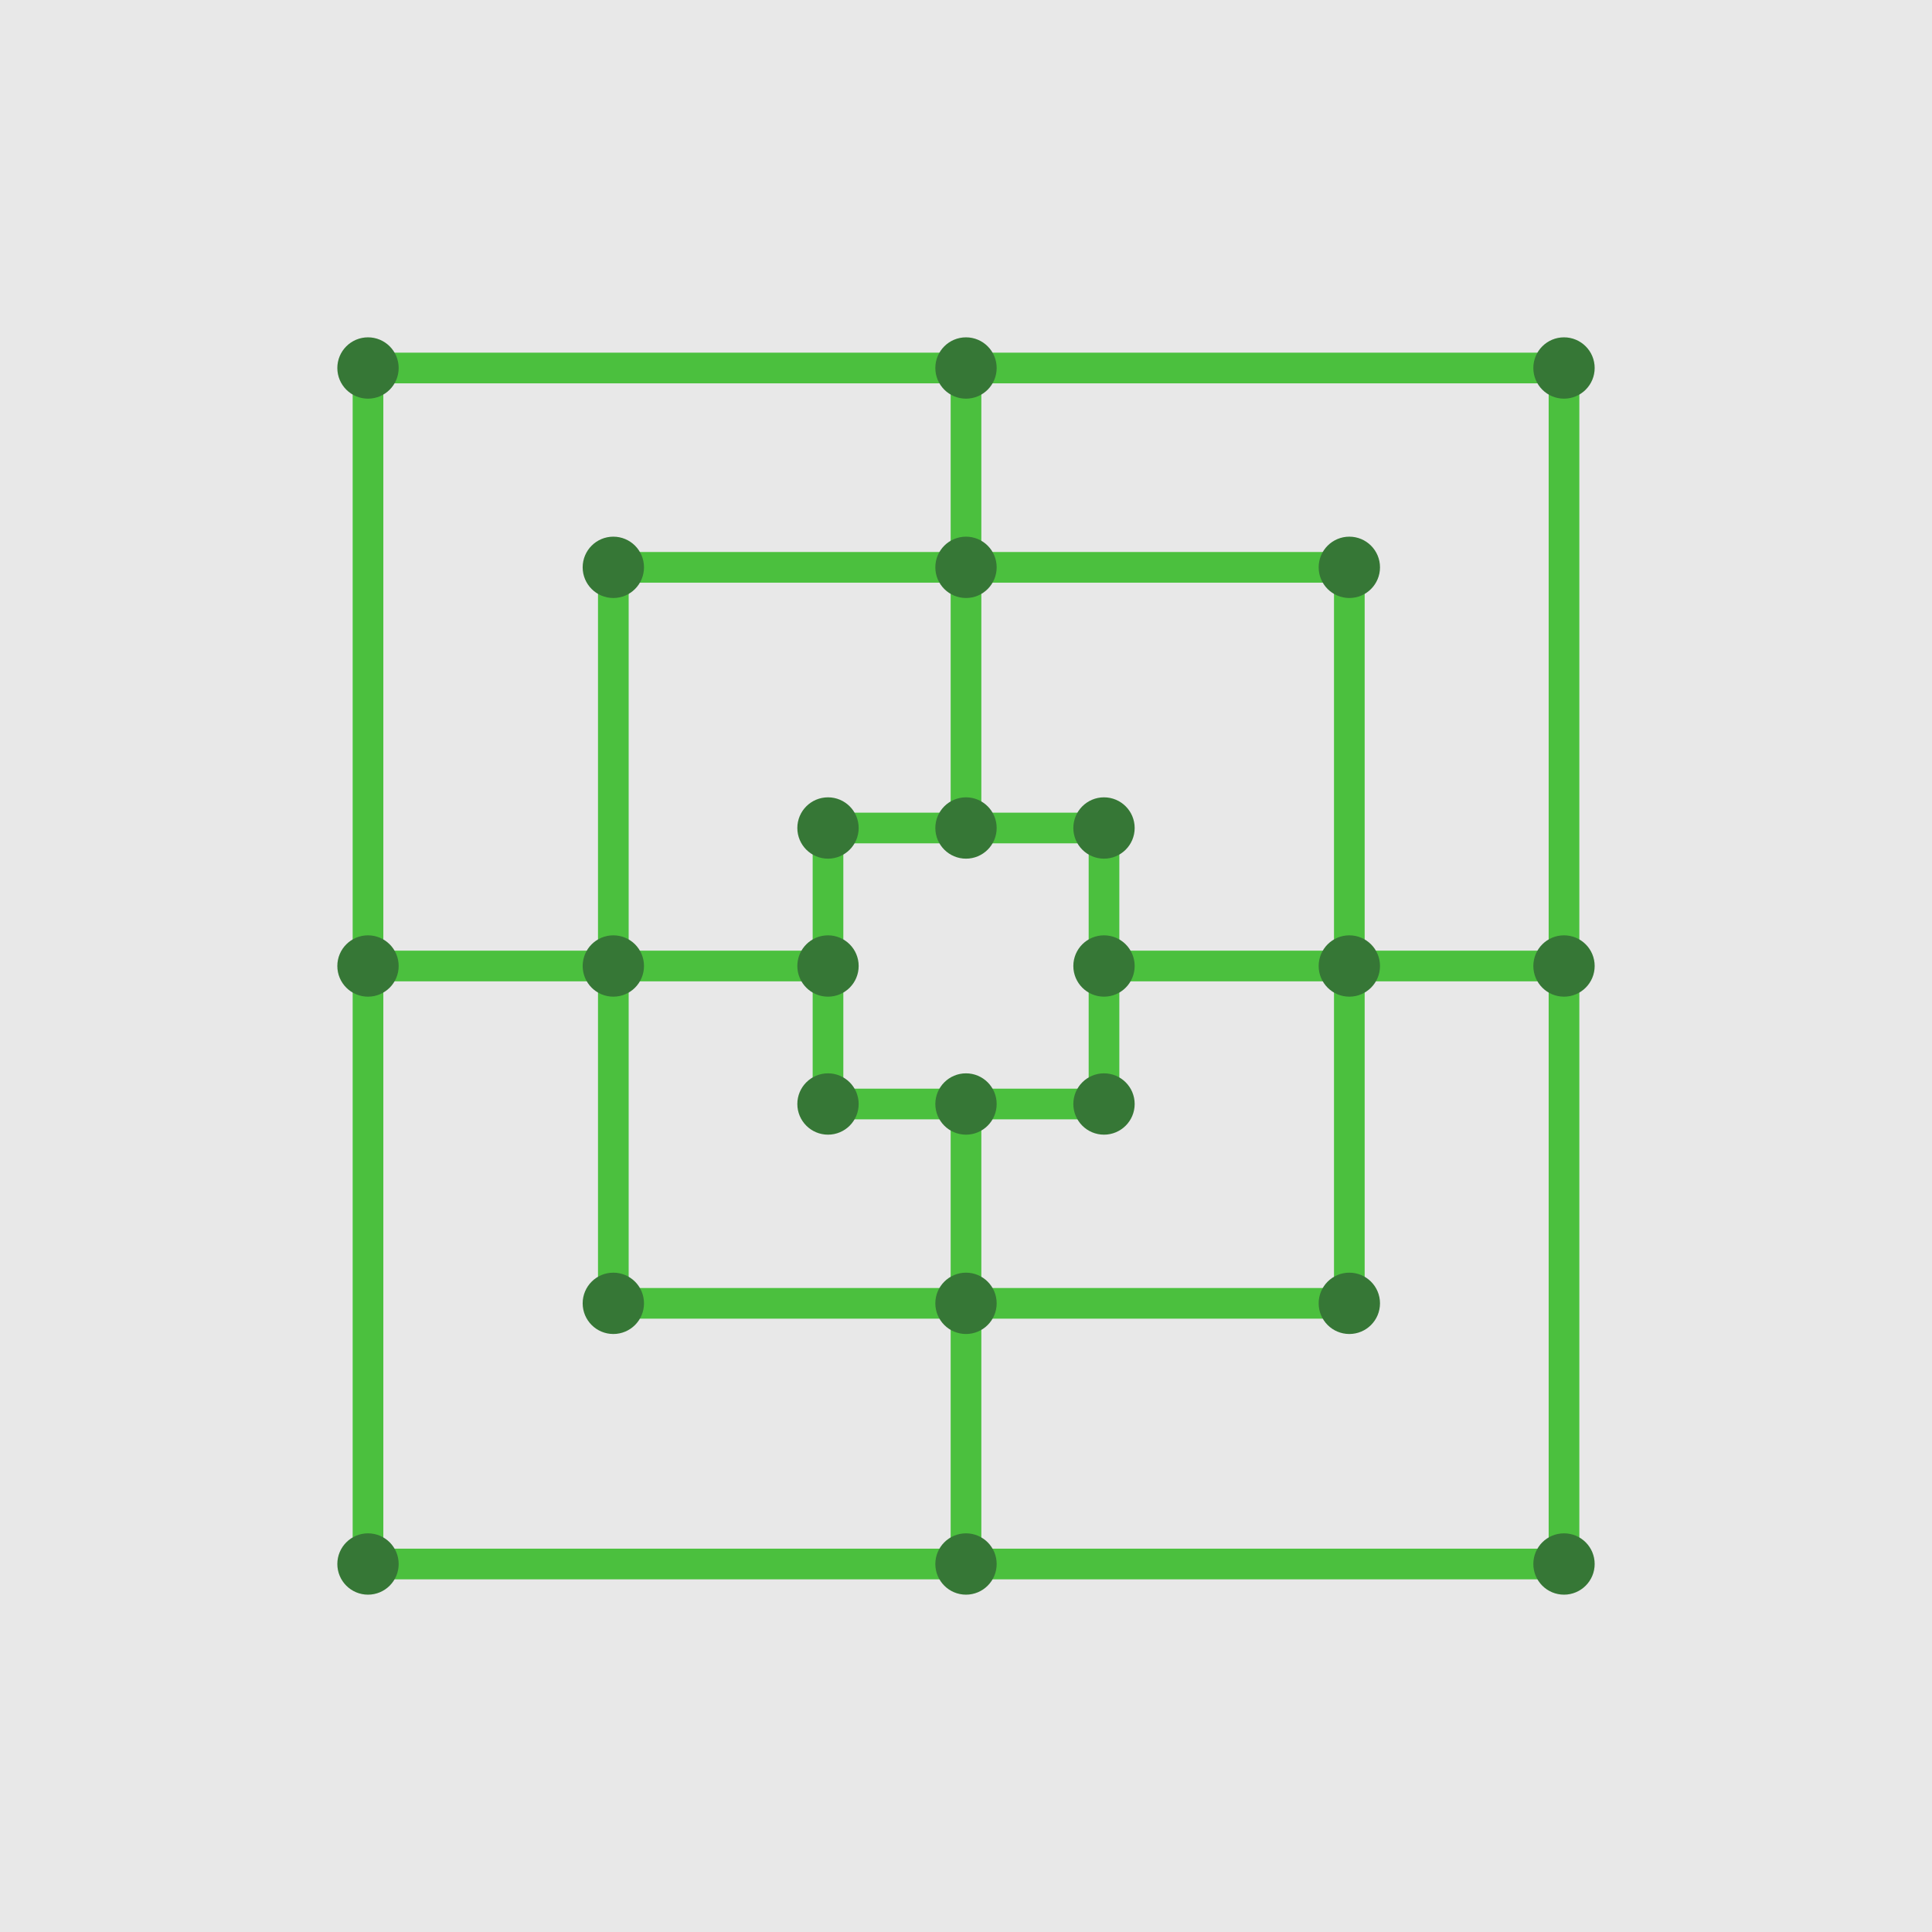
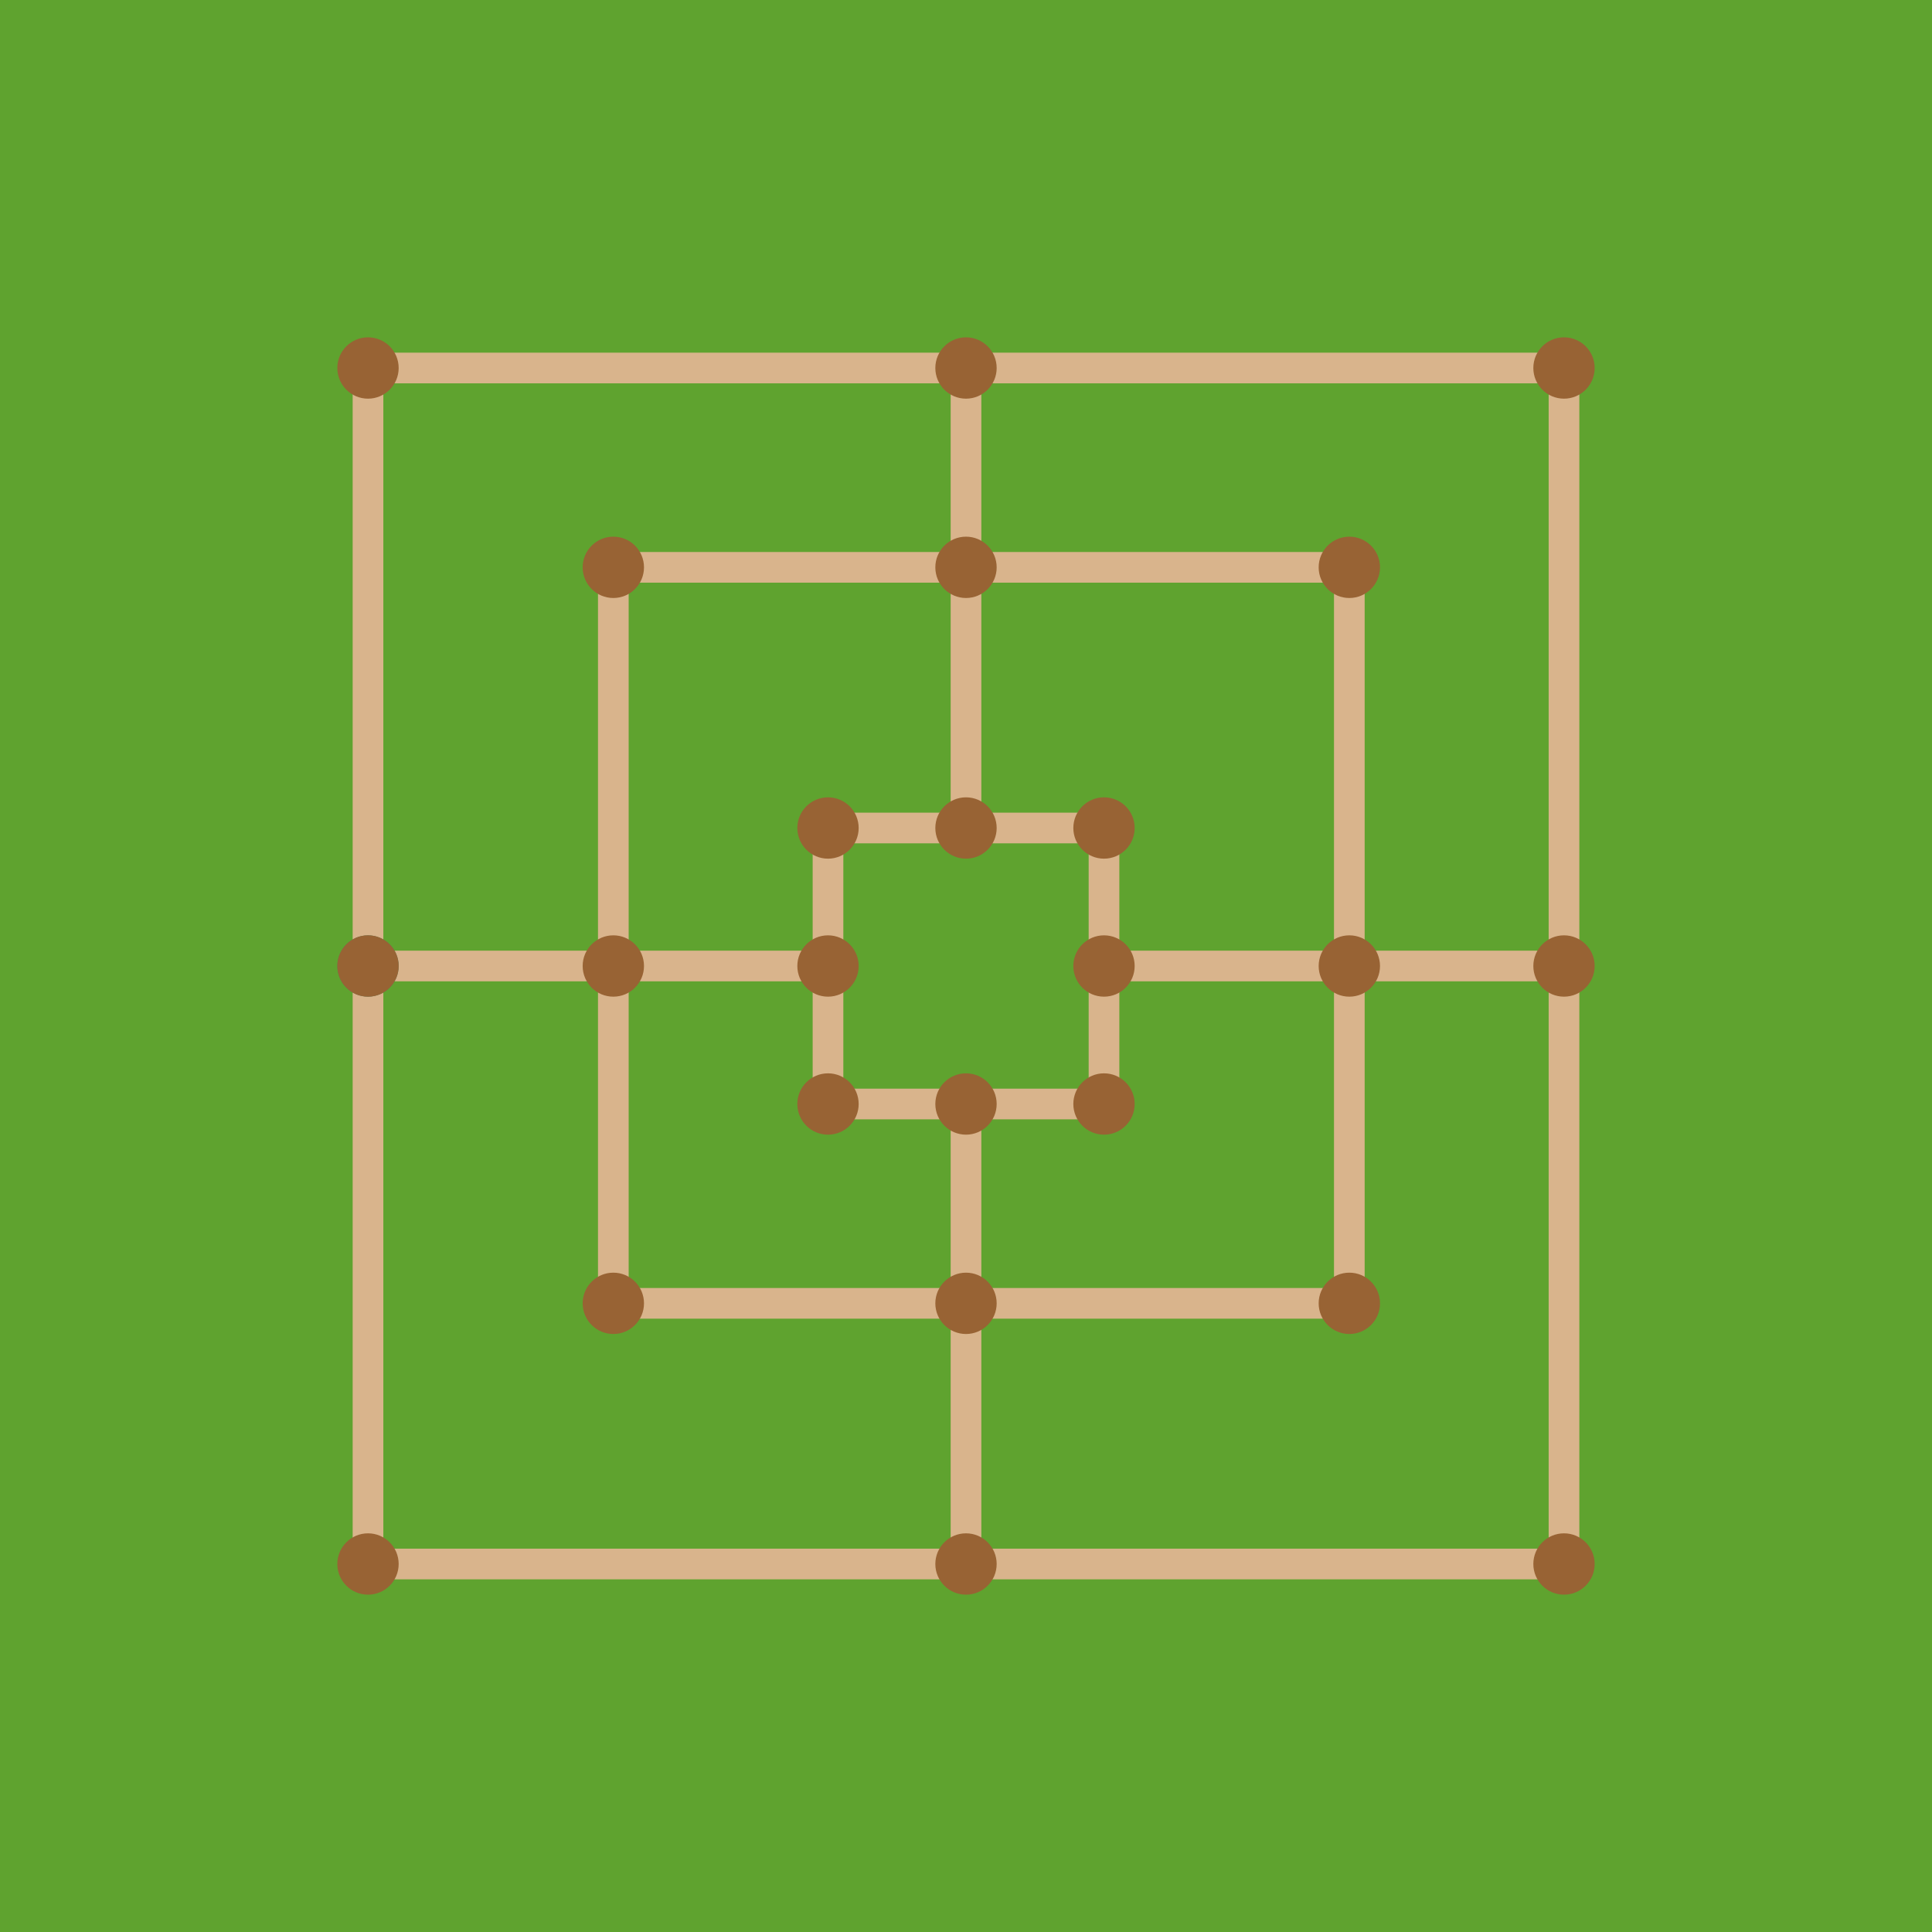
<svg xmlns="http://www.w3.org/2000/svg" width="126mm" height="126mm" viewBox="0 0 126 126" version="1.1" id="svg14988">
  <defs id="defs14985" />
  <g id="layer2">
-     <rect style="fill:#e8e8e8;stroke-width:1.465;stroke-linecap:square;stroke-linejoin:round;stroke-opacity:0.57" id="rect15658" width="126" height="126" x="-7.1054274e-15" y="-3.5527137e-15" />
+     <rect style="fill:#5fa32f;stroke-width:1.465;stroke-linecap:square;stroke-linejoin:round;stroke-opacity:0.57;fill-opacity:1" id="rect15658" width="126" height="126" x="-7.1054274e-15" y="-3.5527137e-15" />
  </g>
  <g id="layer1">
-     <g id="g16086" transform="translate(20,20)">
-       <rect style="fill:#4bc03e;fill-opacity:1;stroke:none;stroke-width:0.09;stroke-linecap:square;stroke-linejoin:round;stroke-miterlimit:4;stroke-dasharray:none;stroke-dashoffset:0;stroke-opacity:0.57;paint-order:normal" id="rect846" width="2" height="80" x="3" y="3" />
-       <rect style="fill:#4bc03e;fill-opacity:1;stroke:none;stroke-width:0.09;stroke-linecap:square;stroke-linejoin:round;stroke-miterlimit:4;stroke-dasharray:none;stroke-dashoffset:0;stroke-opacity:0.57;paint-order:normal" id="rect846-6" width="2" height="80" x="-83" y="3" transform="rotate(-90)" />
-       <rect style="fill:#4bc03e;fill-opacity:1;stroke:none;stroke-width:0.09;stroke-linecap:square;stroke-linejoin:round;stroke-miterlimit:4;stroke-dasharray:none;stroke-dashoffset:0;stroke-opacity:0.57;paint-order:normal" id="rect846-6-8" width="2" height="80" x="-5" y="3" transform="rotate(-90)" />
-       <rect style="fill:#4bc03e;fill-opacity:1;stroke:none;stroke-width:0.071;stroke-linecap:square;stroke-linejoin:round;stroke-miterlimit:4;stroke-dasharray:none;stroke-dashoffset:0;stroke-opacity:0.57;paint-order:normal" id="rect846-6-8-2" width="2" height="50" x="-18" y="19" transform="rotate(-90)" />
-       <rect style="fill:#4bc03e;fill-opacity:1;stroke:none;stroke-width:0.071;stroke-linecap:square;stroke-linejoin:round;stroke-miterlimit:4;stroke-dasharray:none;stroke-dashoffset:0;stroke-opacity:0.57;paint-order:normal" id="rect846-6-8-2-2" width="2" height="50" x="-66" y="19" transform="rotate(-90)" />
-       <rect style="fill:#4bc03e;fill-opacity:1;stroke:none;stroke-width:0.09;stroke-linecap:square;stroke-linejoin:round;stroke-miterlimit:4;stroke-dasharray:none;stroke-dashoffset:0;stroke-opacity:0.57;paint-order:normal" id="rect846-1" width="2" height="80" x="81" y="3" />
-       <rect style="fill:#4bc03e;fill-opacity:1;stroke:none;stroke-width:0.055;stroke-linecap:square;stroke-linejoin:round;stroke-miterlimit:4;stroke-dasharray:none;stroke-dashoffset:0;stroke-opacity:0.57;paint-order:normal" id="rect846-6-7" width="2" height="30" x="-44" y="3" transform="rotate(-90)" />
-       <rect style="fill:#4bc03e;fill-opacity:1;stroke:none;stroke-width:0.055;stroke-linecap:square;stroke-linejoin:round;stroke-miterlimit:4;stroke-dasharray:none;stroke-dashoffset:0;stroke-opacity:0.57;paint-order:normal" id="rect846-6-7-9" width="2" height="30" x="-44" y="53" transform="rotate(-90)" />
-       <rect style="fill:#4bc03e;fill-opacity:1;stroke:none;stroke-width:0.055;stroke-linecap:square;stroke-linejoin:round;stroke-miterlimit:4;stroke-dasharray:none;stroke-dashoffset:0;stroke-opacity:0.57;paint-order:normal" id="rect846-6-7-9-2" width="2" height="30" x="-44" y="-83" transform="scale(-1)" />
-       <rect style="fill:#4bc03e;fill-opacity:1;stroke:none;stroke-width:0.055;stroke-linecap:square;stroke-linejoin:round;stroke-miterlimit:4;stroke-dasharray:none;stroke-dashoffset:0;stroke-opacity:0.57;paint-order:normal" id="rect846-6-7-9-0" width="2" height="30" x="42" y="3" />
-       <rect style="fill:#4bc03e;fill-opacity:1;stroke:none;stroke-width:0.045;stroke-linecap:square;stroke-linejoin:round;stroke-miterlimit:4;stroke-dasharray:none;stroke-dashoffset:0;stroke-opacity:0.57;paint-order:normal" id="rect846-6-7-9-23" width="2" height="20" x="-53" y="33" transform="rotate(-90)" />
-       <rect style="fill:#4bc03e;fill-opacity:1;stroke:none;stroke-width:0.045;stroke-linecap:square;stroke-linejoin:round;stroke-miterlimit:4;stroke-dasharray:none;stroke-dashoffset:0;stroke-opacity:0.57;paint-order:normal" id="rect846-6-7-9-23-7" width="2" height="20" x="-35" y="33" transform="rotate(-90)" />
-       <rect style="fill:#4bc03e;fill-opacity:1;stroke:none;stroke-width:0.045;stroke-linecap:square;stroke-linejoin:round;stroke-miterlimit:4;stroke-dasharray:none;stroke-dashoffset:0;stroke-opacity:0.57;paint-order:normal" id="rect846-6-7-9-23-7-5" width="2" height="20" x="-35" y="-53" transform="scale(-1)" />
-       <rect style="fill:#4bc03e;fill-opacity:1;stroke:none;stroke-width:0.045;stroke-linecap:square;stroke-linejoin:round;stroke-miterlimit:4;stroke-dasharray:none;stroke-dashoffset:0;stroke-opacity:0.57;paint-order:normal" id="rect846-6-7-9-23-7-5-9" width="2" height="20" x="-53" y="-53" transform="scale(-1)" />
-       <rect style="fill:#4bc03e;fill-opacity:1;stroke:none;stroke-width:0.071;stroke-linecap:square;stroke-linejoin:round;stroke-miterlimit:4;stroke-dasharray:none;stroke-dashoffset:0;stroke-opacity:0.57;paint-order:normal" id="rect846-6-8-2-8" width="2" height="50" x="-21" y="-66" transform="scale(-1)" />
-       <rect style="fill:#4bc03e;fill-opacity:1;stroke:none;stroke-width:0.071;stroke-linecap:square;stroke-linejoin:round;stroke-miterlimit:4;stroke-dasharray:none;stroke-dashoffset:0;stroke-opacity:0.57;paint-order:normal" id="rect846-6-8-2-8-9" width="2" height="50" x="-69" y="-65.942" transform="scale(-1)" />
-       <circle style="fill:#367736;fill-opacity:1;stroke:none;stroke-width:0.117;stroke-linecap:square;stroke-linejoin:round;stroke-miterlimit:4;stroke-dasharray:none;stroke-dashoffset:0;stroke-opacity:0.57;paint-order:normal" id="path4922" cx="4" cy="4" r="2" />
-       <circle style="fill:#367736;fill-opacity:1;stroke:none;stroke-width:0.117;stroke-linecap:square;stroke-linejoin:round;stroke-miterlimit:4;stroke-dasharray:none;stroke-dashoffset:0;stroke-opacity:0.57;paint-order:normal" id="circle5543" cx="4" cy="43" r="2" />
-       <circle style="fill:#367736;fill-opacity:1;stroke:none;stroke-width:0.117;stroke-linecap:square;stroke-linejoin:round;stroke-miterlimit:4;stroke-dasharray:none;stroke-dashoffset:0;stroke-opacity:0.57;paint-order:normal" id="circle5563" cx="34" cy="43" r="2" />
-       <circle style="fill:#367736;fill-opacity:1;stroke:none;stroke-width:0.117;stroke-linecap:square;stroke-linejoin:round;stroke-miterlimit:4;stroke-dasharray:none;stroke-dashoffset:0;stroke-opacity:0.57;paint-order:normal" id="circle5565" cx="43" cy="52" r="2" />
-       <circle style="fill:#367736;fill-opacity:1;stroke:none;stroke-width:0.117;stroke-linecap:square;stroke-linejoin:round;stroke-miterlimit:4;stroke-dasharray:none;stroke-dashoffset:0;stroke-opacity:0.57;paint-order:normal" id="circle5567" cx="52" cy="43" r="2" />
-       <circle style="fill:#367736;fill-opacity:1;stroke:none;stroke-width:0.117;stroke-linecap:square;stroke-linejoin:round;stroke-miterlimit:4;stroke-dasharray:none;stroke-dashoffset:0;stroke-opacity:0.57;paint-order:normal" id="circle5569" cx="43" cy="34" r="2" />
-       <circle style="fill:#367736;fill-opacity:1;stroke:none;stroke-width:0.117;stroke-linecap:square;stroke-linejoin:round;stroke-miterlimit:4;stroke-dasharray:none;stroke-dashoffset:0;stroke-opacity:0.57;paint-order:normal" id="circle5571" cx="43" cy="4" r="2" />
-       <circle style="fill:#367736;fill-opacity:1;stroke:none;stroke-width:0.117;stroke-linecap:square;stroke-linejoin:round;stroke-miterlimit:4;stroke-dasharray:none;stroke-dashoffset:0;stroke-opacity:0.57;paint-order:normal" id="circle5573" cx="43" cy="82" r="2" />
-       <circle style="fill:#367736;fill-opacity:1;stroke:none;stroke-width:0.117;stroke-linecap:square;stroke-linejoin:round;stroke-miterlimit:4;stroke-dasharray:none;stroke-dashoffset:0;stroke-opacity:0.57;paint-order:normal" id="circle5575" cx="68" cy="43" r="2" />
-       <circle style="fill:#367736;fill-opacity:1;stroke:none;stroke-width:0.117;stroke-linecap:square;stroke-linejoin:round;stroke-miterlimit:4;stroke-dasharray:none;stroke-dashoffset:0;stroke-opacity:0.57;paint-order:normal" id="circle5586" cx="20" cy="43" r="2" />
-       <circle style="fill:#367736;fill-opacity:1;stroke:none;stroke-width:0.117;stroke-linecap:square;stroke-linejoin:round;stroke-miterlimit:4;stroke-dasharray:none;stroke-dashoffset:0;stroke-opacity:0.57;paint-order:normal" id="circle5588" cx="43" cy="65" r="2" />
-       <circle style="fill:#367736;fill-opacity:1;stroke:none;stroke-width:0.117;stroke-linecap:square;stroke-linejoin:round;stroke-miterlimit:4;stroke-dasharray:none;stroke-dashoffset:0;stroke-opacity:0.57;paint-order:normal" id="circle5590" cx="4" cy="82" r="2" />
-       <circle style="fill:#367736;fill-opacity:1;stroke:none;stroke-width:0.117;stroke-linecap:square;stroke-linejoin:round;stroke-miterlimit:4;stroke-dasharray:none;stroke-dashoffset:0;stroke-opacity:0.57;paint-order:normal" id="circle5592" cx="82" cy="82" r="2" />
-       <circle style="fill:#367736;fill-opacity:1;stroke:none;stroke-width:0.117;stroke-linecap:square;stroke-linejoin:round;stroke-miterlimit:4;stroke-dasharray:none;stroke-dashoffset:0;stroke-opacity:0.57;paint-order:normal" id="circle5594" cx="68" cy="65" r="2" />
-       <circle style="fill:#367736;fill-opacity:1;stroke:none;stroke-width:0.117;stroke-linecap:square;stroke-linejoin:round;stroke-miterlimit:4;stroke-dasharray:none;stroke-dashoffset:0;stroke-opacity:0.57;paint-order:normal" id="circle5620" cx="68" cy="17" r="2" />
-       <circle style="fill:#367736;fill-opacity:1;stroke:none;stroke-width:0.117;stroke-linecap:square;stroke-linejoin:round;stroke-miterlimit:4;stroke-dasharray:none;stroke-dashoffset:0;stroke-opacity:0.57;paint-order:normal" id="circle5622" cx="20" cy="17" r="2" />
-       <circle style="fill:#367736;fill-opacity:1;stroke:none;stroke-width:0.117;stroke-linecap:square;stroke-linejoin:round;stroke-miterlimit:4;stroke-dasharray:none;stroke-dashoffset:0;stroke-opacity:0.57;paint-order:normal" id="circle5624" cx="82" cy="4" r="2" />
-       <circle style="fill:#367736;fill-opacity:1;stroke:none;stroke-width:0.117;stroke-linecap:square;stroke-linejoin:round;stroke-miterlimit:4;stroke-dasharray:none;stroke-dashoffset:0;stroke-opacity:0.57;paint-order:normal" id="circle5626" cx="82" cy="43" r="2" />
-       <circle style="fill:#367736;fill-opacity:1;stroke:none;stroke-width:0.117;stroke-linecap:square;stroke-linejoin:round;stroke-miterlimit:4;stroke-dasharray:none;stroke-dashoffset:0;stroke-opacity:0.57;paint-order:normal" id="circle5628" cx="52" cy="52" r="2" />
-       <circle style="fill:#367736;fill-opacity:1;stroke:none;stroke-width:0.117;stroke-linecap:square;stroke-linejoin:round;stroke-miterlimit:4;stroke-dasharray:none;stroke-dashoffset:0;stroke-opacity:0.57;paint-order:normal" id="circle5630" cx="34" cy="52" r="2" />
-       <circle style="fill:#367736;fill-opacity:1;stroke:none;stroke-width:0.117;stroke-linecap:square;stroke-linejoin:round;stroke-miterlimit:4;stroke-dasharray:none;stroke-dashoffset:0;stroke-opacity:0.57;paint-order:normal" id="circle5632" cx="34" cy="34" r="2" />
-       <circle style="fill:#367736;fill-opacity:1;stroke:none;stroke-width:0.117;stroke-linecap:square;stroke-linejoin:round;stroke-miterlimit:4;stroke-dasharray:none;stroke-dashoffset:0;stroke-opacity:0.57;paint-order:normal" id="circle5634" cx="52" cy="34" r="2" />
-       <circle style="fill:#367736;fill-opacity:1;stroke:none;stroke-width:0.117;stroke-linecap:square;stroke-linejoin:round;stroke-miterlimit:4;stroke-dasharray:none;stroke-dashoffset:0;stroke-opacity:0.57;paint-order:normal" id="circle5636" cx="43" cy="17" r="2" />
-       <circle style="fill:#367736;fill-opacity:1;stroke:none;stroke-width:0.117;stroke-linecap:square;stroke-linejoin:round;stroke-miterlimit:4;stroke-dasharray:none;stroke-dashoffset:0;stroke-opacity:0.57;paint-order:normal" id="circle5647" cx="20" cy="65" r="2" />
+     <g id="g5254" transform="translate(22,22)">
+       <rect style="fill:#d9b48c;fill-opacity:1;stroke:none;stroke-width:0;stroke-linecap:square;stroke-linejoin:round;stroke-miterlimit:4;stroke-dasharray:none;stroke-dashoffset:0;stroke-opacity:0.57;paint-order:normal" id="rect846" width="2" height="80" x="1" y="1" />
+       <rect style="fill:#d9b48c;fill-opacity:1;stroke:none;stroke-width:0;stroke-linecap:square;stroke-linejoin:round;stroke-miterlimit:4;stroke-dasharray:none;stroke-dashoffset:0;stroke-opacity:0.57;paint-order:normal" id="rect846-6" width="2" height="80" x="-81" y="1" transform="rotate(-90)" />
+       <rect style="fill:#d9b48c;fill-opacity:1;stroke:none;stroke-width:0;stroke-linecap:square;stroke-linejoin:round;stroke-miterlimit:4;stroke-dasharray:none;stroke-dashoffset:0;stroke-opacity:0.57;paint-order:normal" id="rect846-6-8" width="2" height="80" x="-3" y="1" transform="rotate(-90)" />
+       <rect style="fill:#d9b48c;fill-opacity:1;stroke:none;stroke-width:0;stroke-linecap:square;stroke-linejoin:round;stroke-miterlimit:4;stroke-dasharray:none;stroke-dashoffset:0;stroke-opacity:0.57;paint-order:normal" id="rect846-6-8-2" width="2" height="50" x="-16" y="17" transform="rotate(-90)" />
+       <rect style="fill:#d9b48c;fill-opacity:1;stroke:none;stroke-width:0;stroke-linecap:square;stroke-linejoin:round;stroke-miterlimit:4;stroke-dasharray:none;stroke-dashoffset:0;stroke-opacity:0.57;paint-order:normal" id="rect846-6-8-2-2" width="2" height="50" x="-64" y="17" transform="rotate(-90)" />
+       <rect style="fill:#d9b48c;fill-opacity:1;stroke:none;stroke-width:0;stroke-linecap:square;stroke-linejoin:round;stroke-miterlimit:4;stroke-dasharray:none;stroke-dashoffset:0;stroke-opacity:0.57;paint-order:normal" id="rect846-1" width="2" height="80" x="79" y="1" />
+       <rect style="fill:#d9b48c;fill-opacity:1;stroke:none;stroke-width:0;stroke-linecap:square;stroke-linejoin:round;stroke-miterlimit:4;stroke-dasharray:none;stroke-dashoffset:0;stroke-opacity:0.57;paint-order:normal" id="rect846-6-7" width="2" height="30" x="-42" y="1" transform="rotate(-90)" />
+       <rect style="fill:#d9b48c;fill-opacity:1;stroke:none;stroke-width:0;stroke-linecap:square;stroke-linejoin:round;stroke-miterlimit:4;stroke-dasharray:none;stroke-dashoffset:0;stroke-opacity:0.57;paint-order:normal" id="rect846-6-7-9" width="2" height="30" x="-42" y="51" transform="rotate(-90)" />
+       <rect style="fill:#d9b48c;fill-opacity:1;stroke:none;stroke-width:0;stroke-linecap:square;stroke-linejoin:round;stroke-miterlimit:4;stroke-dasharray:none;stroke-dashoffset:0;stroke-opacity:0.57;paint-order:normal" id="rect846-6-7-9-2" width="2" height="30" x="-42" y="-81" transform="scale(-1)" />
+       <rect style="fill:#d9b48c;fill-opacity:1;stroke:none;stroke-width:0;stroke-linecap:square;stroke-linejoin:round;stroke-miterlimit:4;stroke-dasharray:none;stroke-dashoffset:0;stroke-opacity:0.57;paint-order:normal" id="rect846-6-7-9-0" width="2" height="30" x="40" y="1" />
+       <rect style="fill:#d9b48c;fill-opacity:1;stroke:none;stroke-width:0;stroke-linecap:square;stroke-linejoin:round;stroke-miterlimit:4;stroke-dasharray:none;stroke-dashoffset:0;stroke-opacity:0.57;paint-order:normal" id="rect846-6-7-9-23" width="2" height="20" x="-51" y="31" transform="rotate(-90)" />
+       <rect style="fill:#d9b48c;fill-opacity:1;stroke:none;stroke-width:0;stroke-linecap:square;stroke-linejoin:round;stroke-miterlimit:4;stroke-dasharray:none;stroke-dashoffset:0;stroke-opacity:0.57;paint-order:normal" id="rect846-6-7-9-23-7" width="2" height="20" x="-33" y="31" transform="rotate(-90)" />
+       <rect style="fill:#d9b48c;fill-opacity:1;stroke:none;stroke-width:0;stroke-linecap:square;stroke-linejoin:round;stroke-miterlimit:4;stroke-dasharray:none;stroke-dashoffset:0;stroke-opacity:0.57;paint-order:normal" id="rect846-6-7-9-23-7-5" width="2" height="20" x="-33" y="-51" transform="scale(-1)" />
+       <rect style="fill:#d9b48c;fill-opacity:1;stroke:none;stroke-width:0;stroke-linecap:square;stroke-linejoin:round;stroke-miterlimit:4;stroke-dasharray:none;stroke-dashoffset:0;stroke-opacity:0.57;paint-order:normal" id="rect846-6-7-9-23-7-5-9" width="2" height="20" x="-51" y="-51" transform="scale(-1)" />
+       <rect style="fill:#d9b48c;fill-opacity:1;stroke:none;stroke-width:0;stroke-linecap:square;stroke-linejoin:round;stroke-miterlimit:4;stroke-dasharray:none;stroke-dashoffset:0;stroke-opacity:0.57;paint-order:normal" id="rect846-6-8-2-8" width="2" height="50" x="-19" y="-64" transform="scale(-1)" />
+       <rect style="fill:#d9b48c;fill-opacity:1;stroke:none;stroke-width:0;stroke-linecap:square;stroke-linejoin:round;stroke-miterlimit:4;stroke-dasharray:none;stroke-dashoffset:0;stroke-opacity:0.57;paint-order:normal" id="rect846-6-8-2-8-9" width="2" height="50" x="-67" y="-63.942" transform="scale(-1)" />
+       <circle style="fill:#986334;fill-opacity:1;stroke:none;stroke-width:0.117;stroke-linecap:square;stroke-linejoin:round;stroke-miterlimit:4;stroke-dasharray:none;stroke-dashoffset:0;stroke-opacity:0.57;paint-order:normal" id="path4922" cx="2" cy="2" r="2" />
+       <circle style="fill:#5b7758;fill-opacity:1;stroke:none;stroke-width:0.117;stroke-linecap:square;stroke-linejoin:round;stroke-miterlimit:4;stroke-dasharray:none;stroke-dashoffset:0;stroke-opacity:0.57;paint-order:normal" id="path4922-7" cx="2" cy="41" r="2" />
+       <circle style="fill:#986334;fill-opacity:1;stroke:none;stroke-width:0.117;stroke-linecap:square;stroke-linejoin:round;stroke-miterlimit:4;stroke-dasharray:none;stroke-dashoffset:0;stroke-opacity:0.57;paint-order:normal" id="circle5543" cx="2" cy="41" r="2" />
+       <circle style="fill:#986334;fill-opacity:1;stroke:none;stroke-width:0.117;stroke-linecap:square;stroke-linejoin:round;stroke-miterlimit:4;stroke-dasharray:none;stroke-dashoffset:0;stroke-opacity:0.57;paint-order:normal" id="circle5563" cx="32" cy="41" r="2" />
+       <circle style="fill:#986334;fill-opacity:1;stroke:none;stroke-width:0.117;stroke-linecap:square;stroke-linejoin:round;stroke-miterlimit:4;stroke-dasharray:none;stroke-dashoffset:0;stroke-opacity:0.57;paint-order:normal" id="circle5565" cx="41" cy="50" r="2" />
+       <circle style="fill:#986334;fill-opacity:1;stroke:none;stroke-width:0.117;stroke-linecap:square;stroke-linejoin:round;stroke-miterlimit:4;stroke-dasharray:none;stroke-dashoffset:0;stroke-opacity:0.57;paint-order:normal" id="circle5567" cx="50" cy="41" r="2" />
+       <circle style="fill:#986334;fill-opacity:1;stroke:none;stroke-width:0.117;stroke-linecap:square;stroke-linejoin:round;stroke-miterlimit:4;stroke-dasharray:none;stroke-dashoffset:0;stroke-opacity:0.57;paint-order:normal" id="circle5569" cx="41" cy="32" r="2" />
+       <circle style="fill:#986334;fill-opacity:1;stroke:none;stroke-width:0.117;stroke-linecap:square;stroke-linejoin:round;stroke-miterlimit:4;stroke-dasharray:none;stroke-dashoffset:0;stroke-opacity:0.57;paint-order:normal" id="circle5571" cx="41" cy="2" r="2" />
+       <circle style="fill:#986334;fill-opacity:1;stroke:none;stroke-width:0.117;stroke-linecap:square;stroke-linejoin:round;stroke-miterlimit:4;stroke-dasharray:none;stroke-dashoffset:0;stroke-opacity:0.57;paint-order:normal" id="circle5573" cx="41" cy="80" r="2" />
+       <circle style="fill:#986334;fill-opacity:1;stroke:none;stroke-width:0.117;stroke-linecap:square;stroke-linejoin:round;stroke-miterlimit:4;stroke-dasharray:none;stroke-dashoffset:0;stroke-opacity:0.57;paint-order:normal" id="circle5575" cx="66" cy="41" r="2" />
+       <circle style="fill:#986334;fill-opacity:1;stroke:none;stroke-width:0.117;stroke-linecap:square;stroke-linejoin:round;stroke-miterlimit:4;stroke-dasharray:none;stroke-dashoffset:0;stroke-opacity:0.57;paint-order:normal" id="circle5586" cx="18" cy="41" r="2" />
+       <circle style="fill:#986334;fill-opacity:1;stroke:none;stroke-width:0.117;stroke-linecap:square;stroke-linejoin:round;stroke-miterlimit:4;stroke-dasharray:none;stroke-dashoffset:0;stroke-opacity:0.57;paint-order:normal" id="circle5588" cx="41" cy="63" r="2" />
+       <circle style="fill:#986334;fill-opacity:1;stroke:none;stroke-width:0.117;stroke-linecap:square;stroke-linejoin:round;stroke-miterlimit:4;stroke-dasharray:none;stroke-dashoffset:0;stroke-opacity:0.57;paint-order:normal" id="circle5590" cx="2" cy="80" r="2" />
+       <circle style="fill:#986334;fill-opacity:1;stroke:none;stroke-width:0.117;stroke-linecap:square;stroke-linejoin:round;stroke-miterlimit:4;stroke-dasharray:none;stroke-dashoffset:0;stroke-opacity:0.57;paint-order:normal" id="circle5592" cx="80" cy="80" r="2" />
+       <circle style="fill:#986334;fill-opacity:1;stroke:none;stroke-width:0.117;stroke-linecap:square;stroke-linejoin:round;stroke-miterlimit:4;stroke-dasharray:none;stroke-dashoffset:0;stroke-opacity:0.57;paint-order:normal" id="circle5594" cx="66" cy="63" r="2" />
+       <circle style="fill:#986334;fill-opacity:1;stroke:none;stroke-width:0.117;stroke-linecap:square;stroke-linejoin:round;stroke-miterlimit:4;stroke-dasharray:none;stroke-dashoffset:0;stroke-opacity:0.57;paint-order:normal" id="circle5620" cx="66" cy="15" r="2" />
+       <circle style="fill:#986334;fill-opacity:1;stroke:none;stroke-width:0.117;stroke-linecap:square;stroke-linejoin:round;stroke-miterlimit:4;stroke-dasharray:none;stroke-dashoffset:0;stroke-opacity:0.57;paint-order:normal" id="circle5622" cx="18" cy="15" r="2" />
+       <circle style="fill:#986334;fill-opacity:1;stroke:none;stroke-width:0.117;stroke-linecap:square;stroke-linejoin:round;stroke-miterlimit:4;stroke-dasharray:none;stroke-dashoffset:0;stroke-opacity:0.57;paint-order:normal" id="circle5624" cx="80" cy="2" r="2" />
+       <circle style="fill:#986334;fill-opacity:1;stroke:none;stroke-width:0.117;stroke-linecap:square;stroke-linejoin:round;stroke-miterlimit:4;stroke-dasharray:none;stroke-dashoffset:0;stroke-opacity:0.57;paint-order:normal" id="circle5626" cx="80" cy="41" r="2" />
+       <circle style="fill:#986334;fill-opacity:1;stroke:none;stroke-width:0.117;stroke-linecap:square;stroke-linejoin:round;stroke-miterlimit:4;stroke-dasharray:none;stroke-dashoffset:0;stroke-opacity:0.57;paint-order:normal" id="circle5628" cx="50" cy="50" r="2" />
+       <circle style="fill:#986334;fill-opacity:1;stroke:none;stroke-width:0.117;stroke-linecap:square;stroke-linejoin:round;stroke-miterlimit:4;stroke-dasharray:none;stroke-dashoffset:0;stroke-opacity:0.57;paint-order:normal" id="circle5630" cx="32" cy="50" r="2" />
+       <circle style="fill:#986334;fill-opacity:1;stroke:none;stroke-width:0.117;stroke-linecap:square;stroke-linejoin:round;stroke-miterlimit:4;stroke-dasharray:none;stroke-dashoffset:0;stroke-opacity:0.57;paint-order:normal" id="circle5632" cx="32" cy="32" r="2" />
+       <circle style="fill:#986334;fill-opacity:1;stroke:none;stroke-width:0.117;stroke-linecap:square;stroke-linejoin:round;stroke-miterlimit:4;stroke-dasharray:none;stroke-dashoffset:0;stroke-opacity:0.57;paint-order:normal" id="circle5634" cx="50" cy="32" r="2" />
+       <circle style="fill:#986334;fill-opacity:1;stroke:none;stroke-width:0.117;stroke-linecap:square;stroke-linejoin:round;stroke-miterlimit:4;stroke-dasharray:none;stroke-dashoffset:0;stroke-opacity:0.57;paint-order:normal" id="circle5636" cx="41" cy="15" r="2" />
+       <circle style="fill:#986334;fill-opacity:1;stroke:none;stroke-width:0.117;stroke-linecap:square;stroke-linejoin:round;stroke-miterlimit:4;stroke-dasharray:none;stroke-dashoffset:0;stroke-opacity:0.57;paint-order:normal" id="circle5647" cx="18" cy="63" r="2" />
    </g>
  </g>
</svg>
